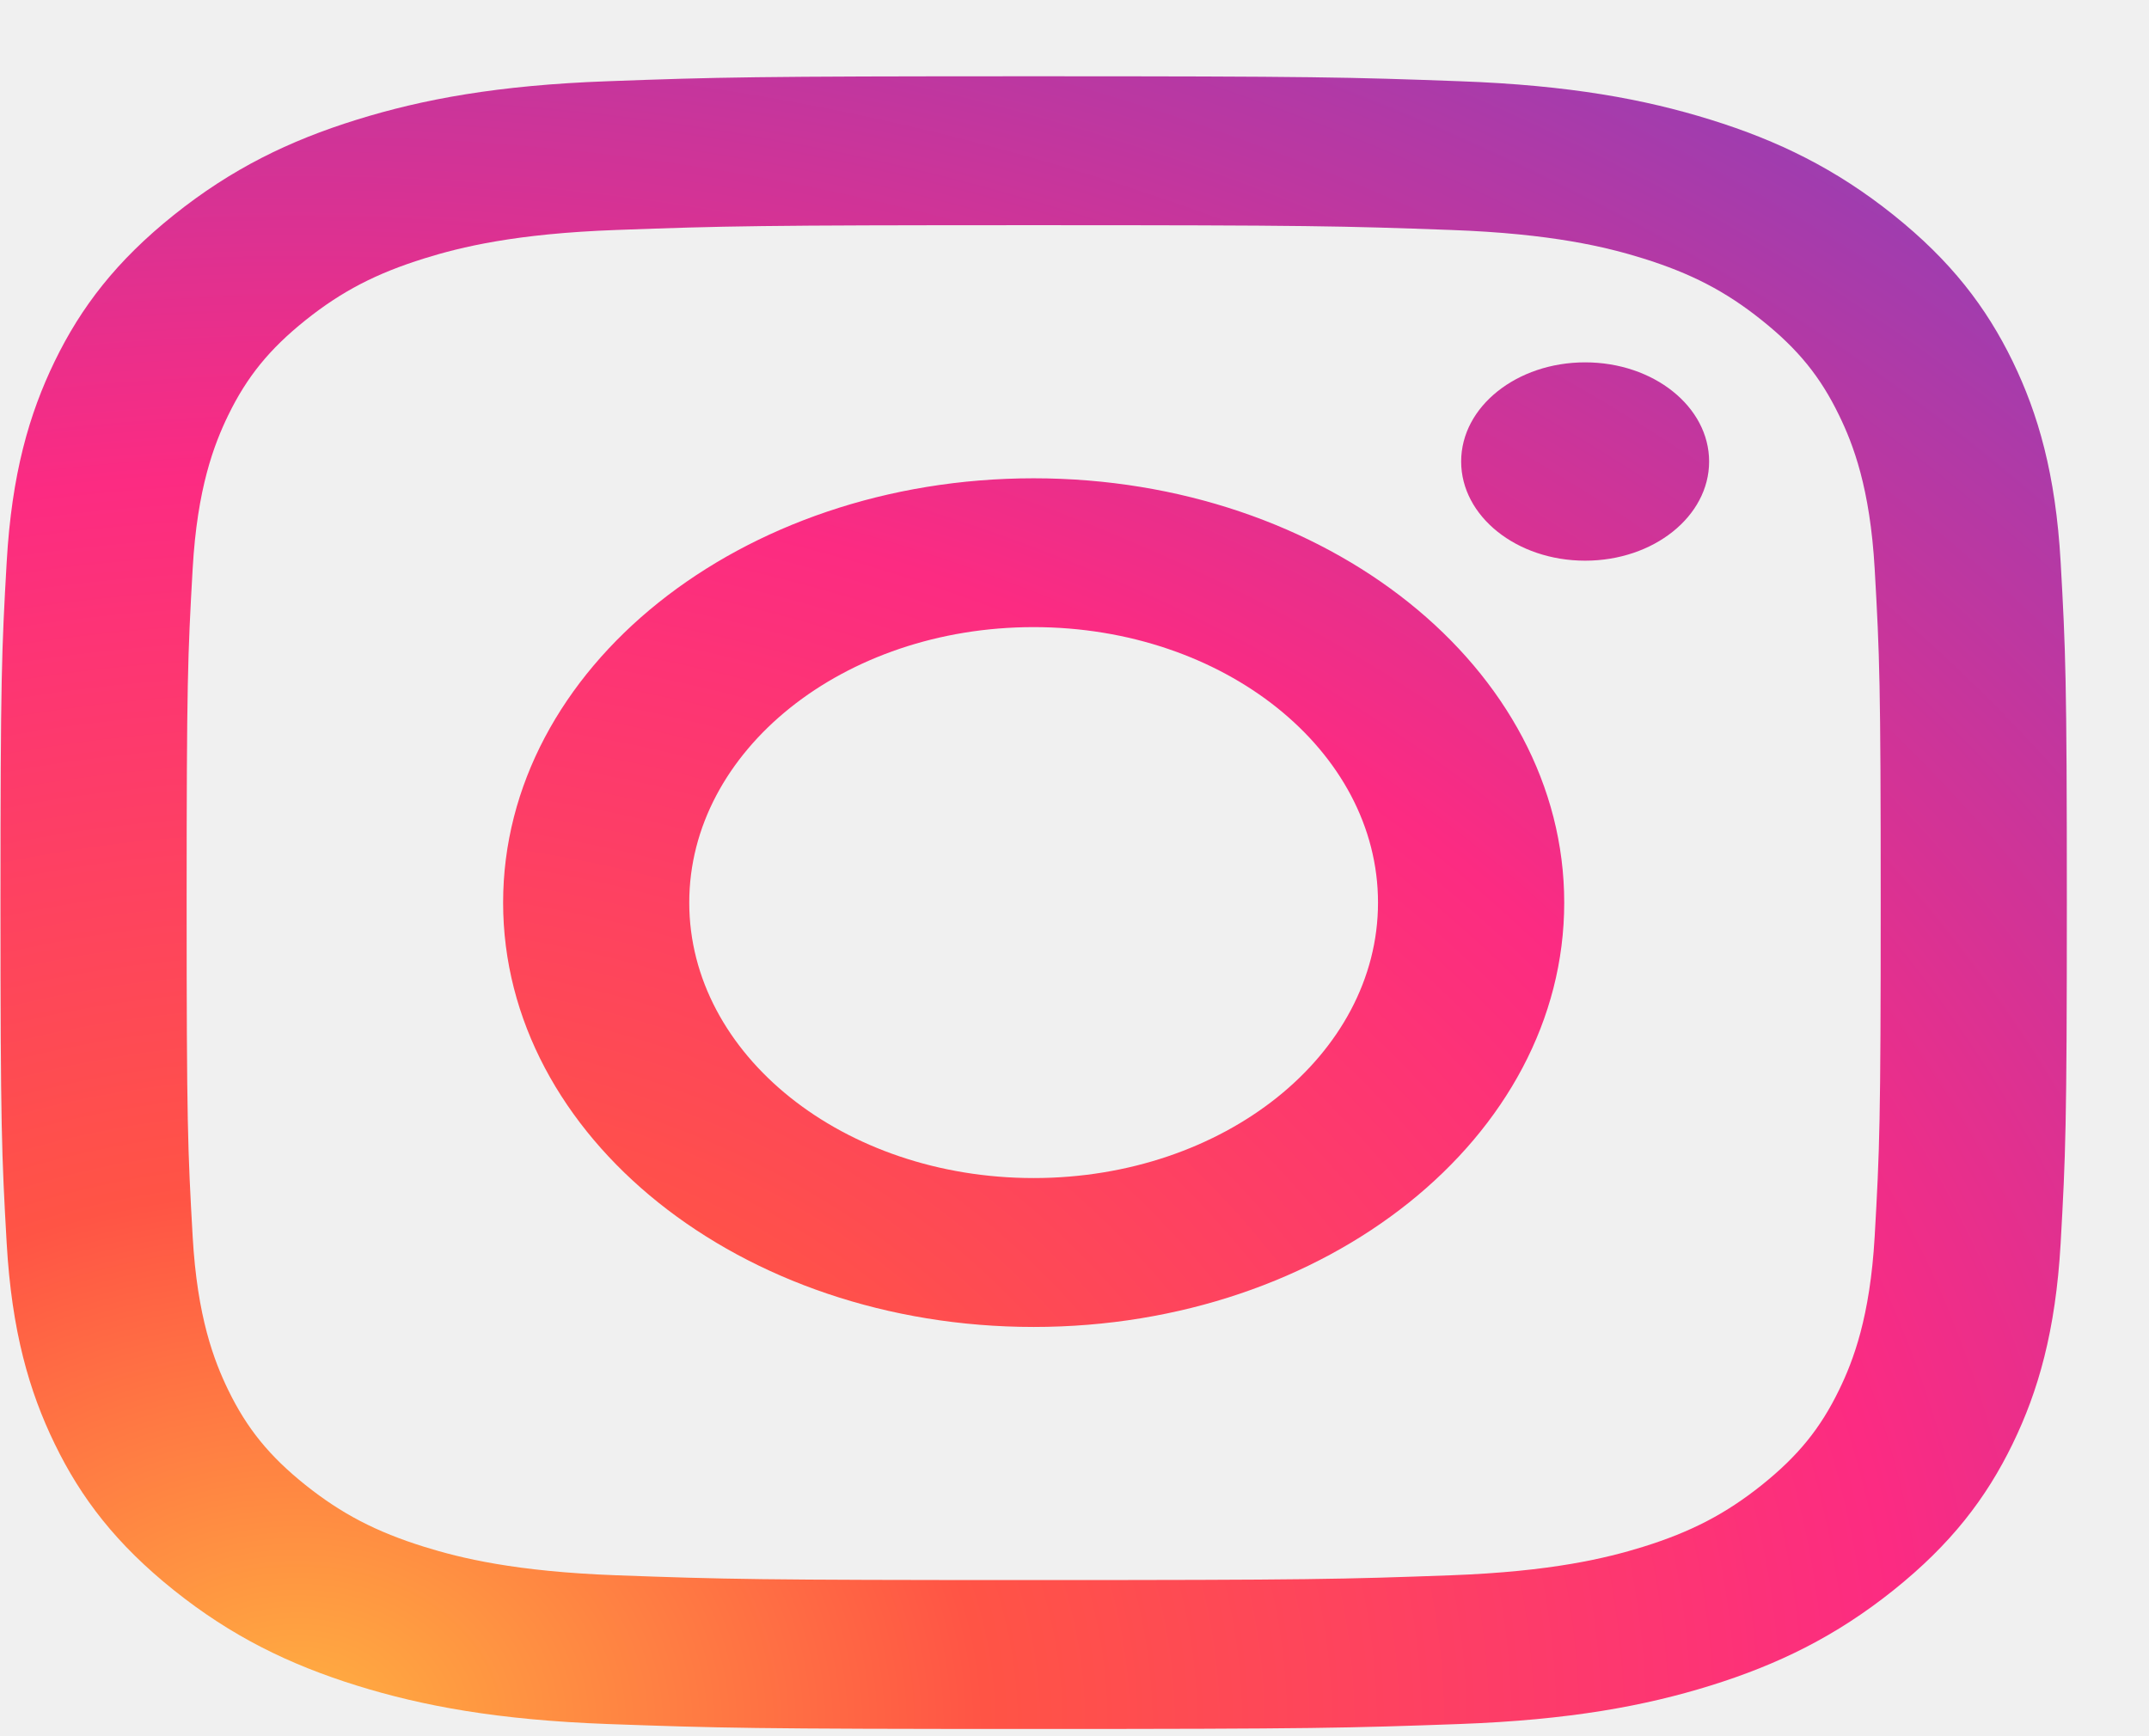
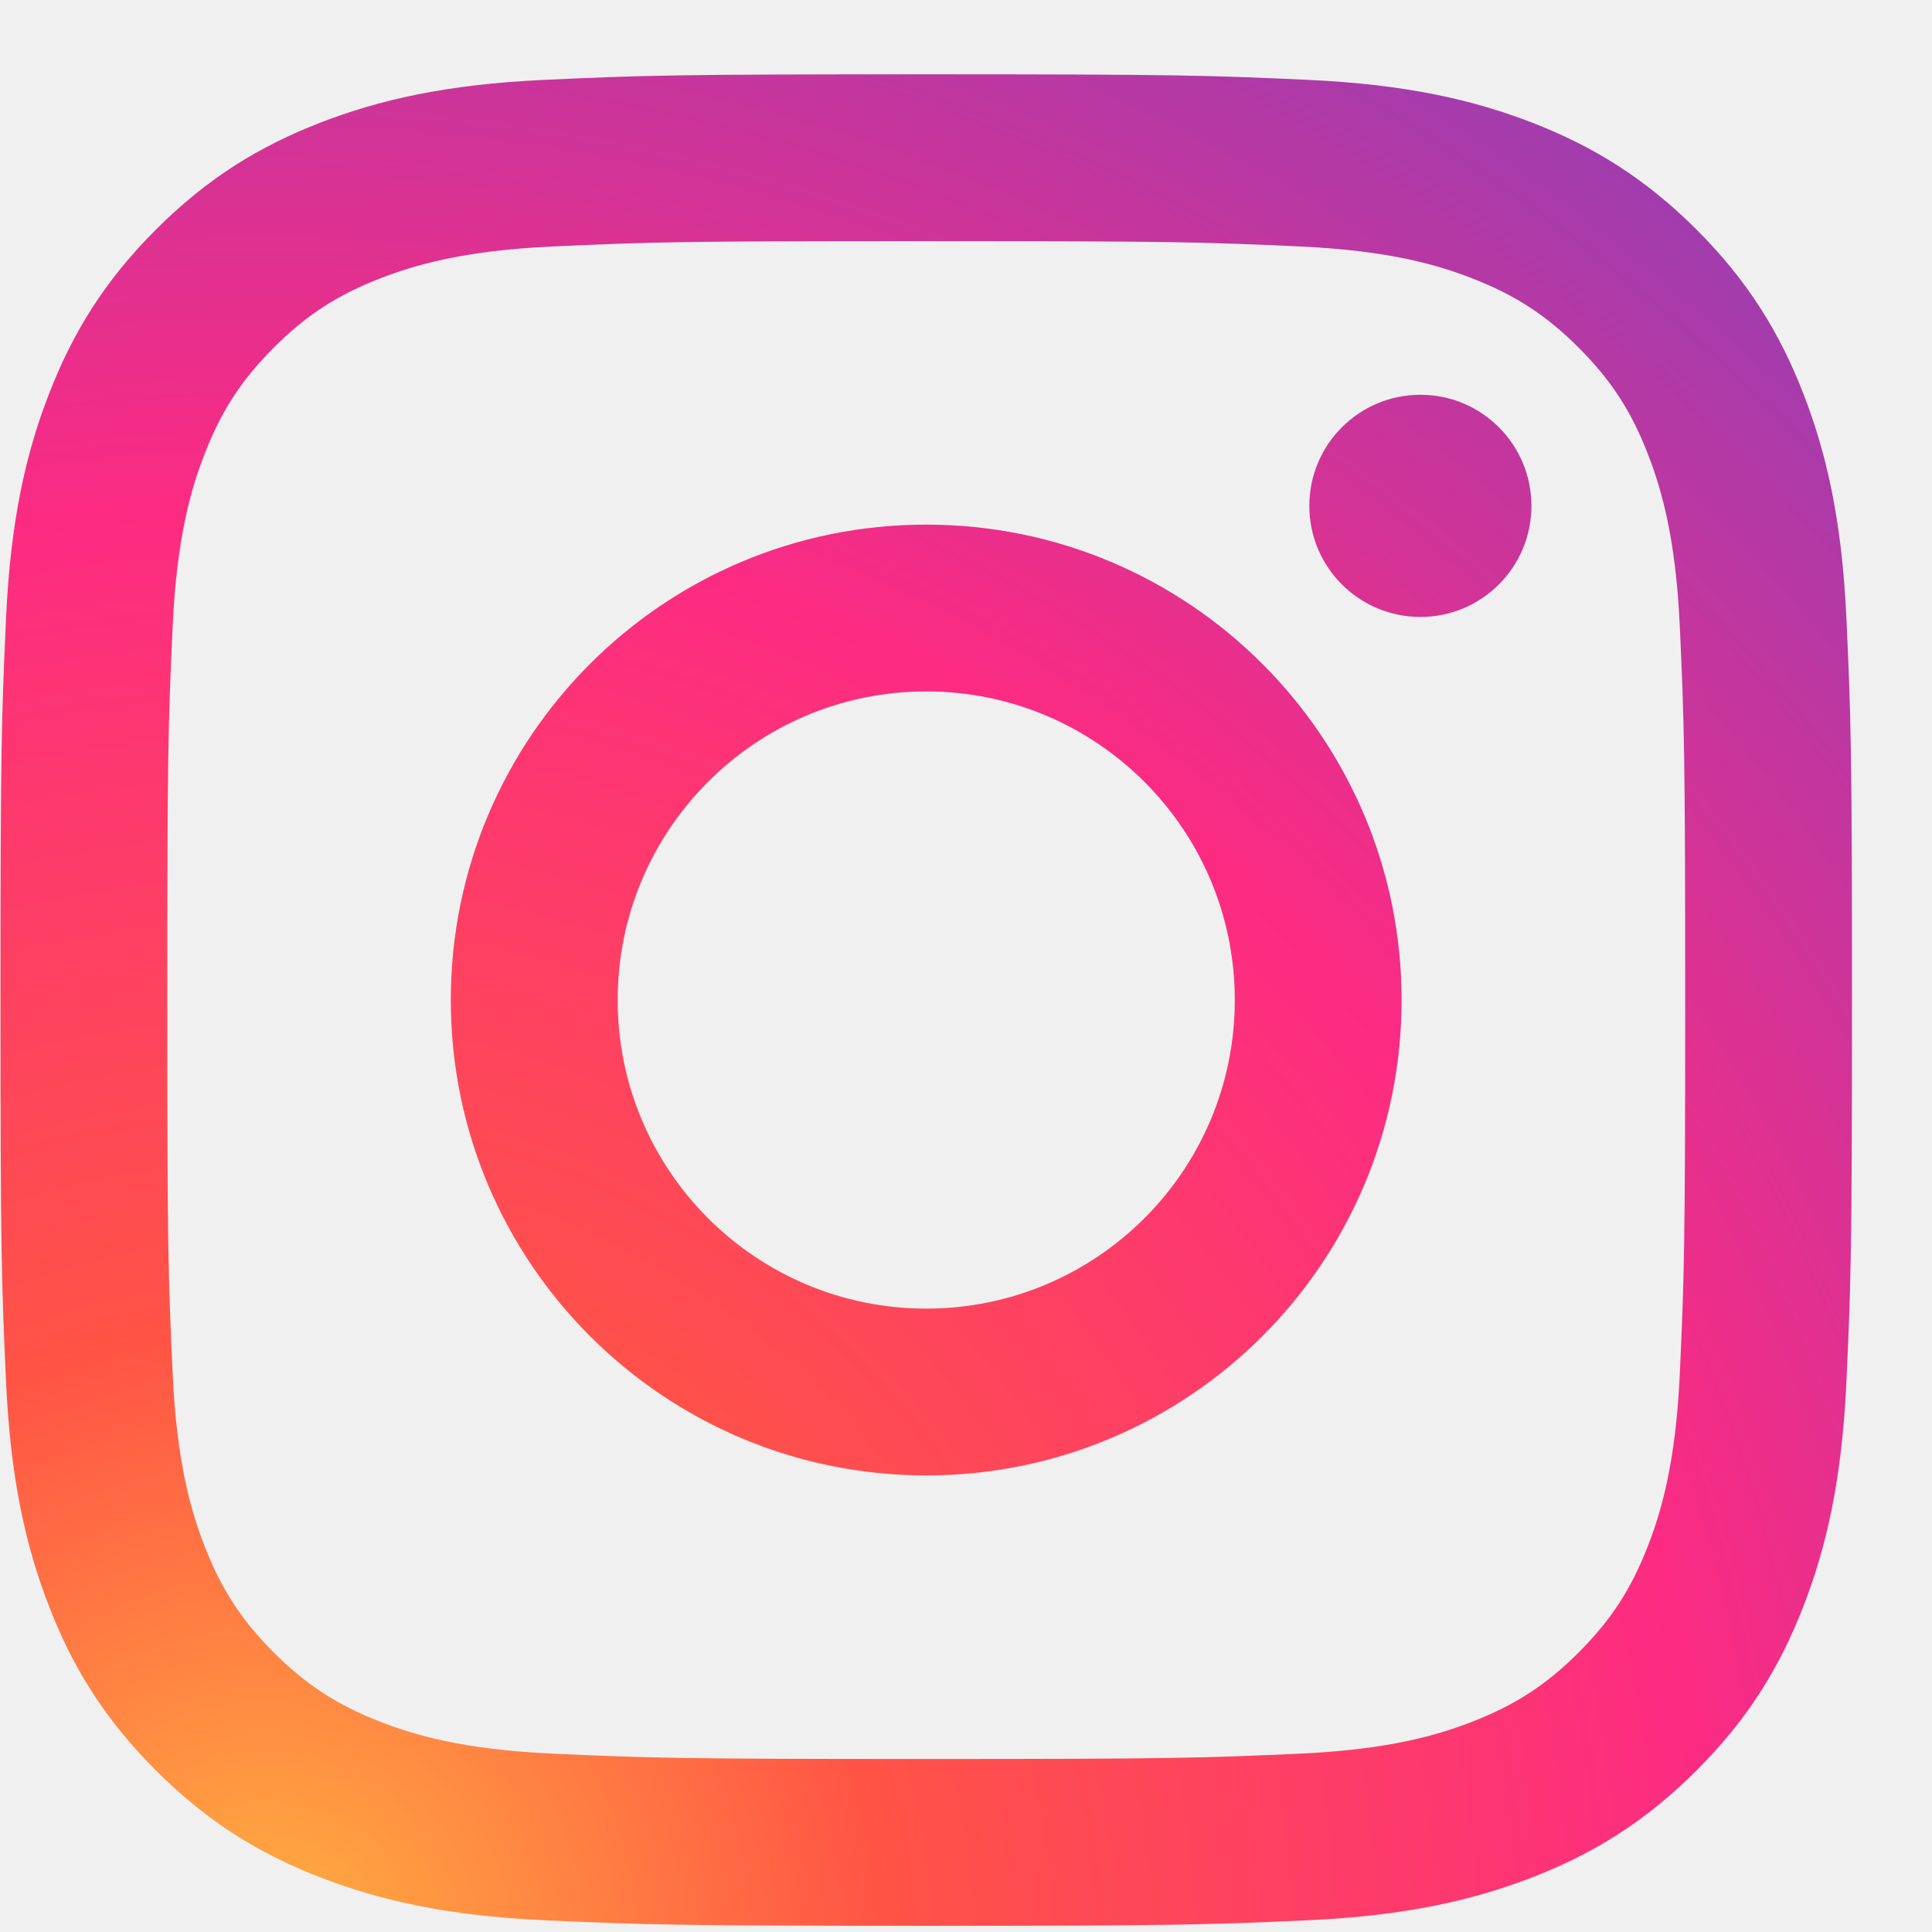
- <svg xmlns="http://www.w3.org/2000/svg" width="26" height="21" viewBox="0 0 26 21" fill="none">
+ <svg xmlns="http://www.w3.org/2000/svg" width="24" height="24" viewBox="0 0 24 24" fill="none">
  <g clip-path="url(#clip0_589_94)">
-     <path fill-rule="evenodd" clip-rule="evenodd" d="M20.678 5.585C20.678 6.248 20.007 6.785 19.178 6.785C18.35 6.785 17.678 6.248 17.678 5.585C17.678 4.922 18.35 4.385 19.178 4.385C20.007 4.385 20.678 4.922 20.678 5.585ZM12.506 14.256C10.205 14.256 8.339 12.764 8.339 10.923C8.339 9.082 10.205 7.589 12.506 7.589C14.807 7.589 16.672 9.082 16.672 10.923C16.672 12.764 14.807 14.256 12.506 14.256ZM12.506 5.788C8.961 5.788 6.087 8.087 6.087 10.923C6.087 13.759 8.961 16.058 12.506 16.058C16.051 16.058 18.925 13.759 18.925 10.923C18.925 8.087 16.051 5.788 12.506 5.788ZM12.506 2.725C15.844 2.725 16.239 2.735 17.557 2.783C18.776 2.827 19.438 2.99 19.878 3.127C20.461 3.309 20.878 3.525 21.315 3.875C21.753 4.225 22.024 4.558 22.25 5.025C22.422 5.378 22.625 5.907 22.681 6.882C22.741 7.937 22.754 8.253 22.754 10.923C22.754 13.593 22.741 13.909 22.681 14.964C22.625 15.939 22.422 16.468 22.25 16.821C22.024 17.287 21.753 17.62 21.315 17.971C20.878 18.32 20.462 18.537 19.878 18.719C19.438 18.855 18.776 19.018 17.557 19.063C16.239 19.111 15.844 19.121 12.506 19.121C9.168 19.121 8.773 19.111 7.455 19.063C6.236 19.018 5.574 18.856 5.134 18.719C4.55 18.537 4.134 18.32 3.696 17.971C3.259 17.621 2.988 17.288 2.761 16.821C2.59 16.468 2.386 15.939 2.331 14.964C2.271 13.909 2.258 13.593 2.258 10.923C2.258 8.253 2.271 7.937 2.331 6.882C2.386 5.907 2.59 5.378 2.761 5.025C2.988 4.559 3.259 4.225 3.696 3.875C4.134 3.525 4.55 3.309 5.134 3.127C5.574 2.99 6.236 2.827 7.455 2.783C8.773 2.735 9.168 2.725 12.506 2.725ZM12.506 0.923C9.111 0.923 8.685 0.934 7.352 0.983C6.022 1.031 5.113 1.201 4.318 1.448C3.496 1.703 2.799 2.045 2.104 2.601C1.409 3.157 0.981 3.715 0.662 4.372C0.353 5.009 0.142 5.735 0.081 6.8C0.02 7.866 0.006 8.207 0.006 10.923C0.006 13.639 0.02 13.979 0.081 15.046C0.142 16.11 0.353 16.837 0.662 17.473C0.981 18.131 1.409 18.688 2.104 19.244C2.799 19.8 3.496 20.142 4.318 20.398C5.113 20.645 6.022 20.814 7.352 20.863C8.685 20.911 9.111 20.923 12.506 20.923C15.901 20.923 16.326 20.911 17.66 20.863C18.99 20.814 19.899 20.645 20.694 20.398C21.516 20.142 22.213 19.8 22.908 19.244C23.603 18.688 24.03 18.131 24.35 17.473C24.659 16.837 24.87 16.11 24.931 15.046C24.991 13.979 25.006 13.639 25.006 10.923C25.006 8.207 24.991 7.866 24.931 6.8C24.87 5.735 24.659 5.009 24.35 4.372C24.03 3.715 23.603 3.157 22.908 2.601C22.213 2.045 21.516 1.703 20.694 1.448C19.899 1.201 18.99 1.031 17.66 0.983C16.326 0.934 15.901 0.923 12.506 0.923Z" fill="url(#paint0_radial_589_94)" />
+     <path fill-rule="evenodd" clip-rule="evenodd" d="M19.024 6.284C19.024 7.046 18.407 7.664 17.645 7.664C16.883 7.664 16.265 7.046 16.265 6.284C16.265 5.522 16.883 4.904 17.645 4.904C18.407 4.904 19.024 5.522 19.024 6.284ZM11.506 16.256C9.389 16.256 7.673 14.54 7.673 12.423C7.673 10.306 9.389 8.589 11.506 8.589C13.623 8.589 15.339 10.306 15.339 12.423C15.339 14.54 13.623 16.256 11.506 16.256ZM11.506 6.517C8.244 6.517 5.6 9.161 5.6 12.423C5.6 15.684 8.244 18.328 11.506 18.328C14.767 18.328 17.411 15.684 17.411 12.423C17.411 9.161 14.767 6.517 11.506 6.517ZM11.506 2.995C14.576 2.995 14.94 3.007 16.153 3.062C17.274 3.113 17.883 3.3 18.288 3.458C18.825 3.667 19.208 3.916 19.61 4.318C20.013 4.721 20.262 5.104 20.471 5.641C20.628 6.046 20.816 6.655 20.867 7.776C20.922 8.989 20.934 9.352 20.934 12.423C20.934 15.494 20.922 15.857 20.867 17.07C20.816 18.191 20.628 18.8 20.471 19.205C20.262 19.742 20.013 20.125 19.61 20.528C19.208 20.93 18.825 21.179 18.288 21.388C17.883 21.546 17.274 21.733 16.153 21.784C14.94 21.839 14.576 21.851 11.506 21.851C8.435 21.851 8.071 21.839 6.859 21.784C5.738 21.733 5.129 21.546 4.723 21.388C4.187 21.179 3.804 20.93 3.401 20.528C2.999 20.125 2.749 19.742 2.541 19.205C2.383 18.8 2.196 18.191 2.145 17.07C2.089 15.857 2.078 15.494 2.078 12.423C2.078 9.352 2.089 8.989 2.145 7.776C2.196 6.655 2.383 6.046 2.541 5.641C2.749 5.104 2.999 4.721 3.401 4.318C3.803 3.916 4.186 3.667 4.723 3.458C5.129 3.301 5.738 3.113 6.859 3.062C8.071 3.007 8.435 2.995 11.506 2.995ZM11.506 0.923C8.383 0.923 7.991 0.936 6.764 0.992C5.54 1.048 4.704 1.242 3.973 1.526C3.217 1.82 2.575 2.214 1.936 2.853C1.297 3.492 0.903 4.134 0.61 4.89C0.325 5.621 0.131 6.457 0.075 7.681C0.019 8.908 0.006 9.3 0.006 12.423C0.006 15.546 0.019 15.938 0.075 17.164C0.131 18.388 0.325 19.224 0.61 19.956C0.903 20.712 1.297 21.353 1.936 21.992C2.575 22.632 3.217 23.025 3.973 23.319C4.705 23.603 5.54 23.798 6.764 23.854C7.991 23.909 8.383 23.923 11.506 23.923C14.629 23.923 15.021 23.909 16.247 23.854C17.471 23.798 18.307 23.603 19.039 23.319C19.795 23.025 20.436 22.632 21.076 21.992C21.715 21.353 22.108 20.712 22.402 19.956C22.686 19.224 22.881 18.388 22.937 17.164C22.993 15.938 23.006 15.546 23.006 12.423C23.006 9.3 22.993 8.908 22.937 7.681C22.881 6.457 22.686 5.621 22.402 4.89C22.108 4.134 21.715 3.492 21.076 2.853C20.436 2.214 19.795 1.82 19.039 1.526C18.307 1.242 17.471 1.048 16.247 0.992C15.021 0.936 14.629 0.923 11.506 0.923Z" fill="url(#paint0_radial_589_94)" />
  </g>
  <defs>
-     <radialGradient id="paint0_radial_589_94" cx="0" cy="0" r="1" gradientUnits="userSpaceOnUse" gradientTransform="translate(3.7385 20.9922) scale(31.9437 25.555)">
+     <radialGradient id="paint0_radial_589_94" cx="0" cy="0" r="1" gradientUnits="userSpaceOnUse" gradientTransform="translate(3.43989 24.0026) scale(29.3882)">
      <stop stop-color="#FFB140" />
      <stop offset="0.256" stop-color="#FF5445" />
      <stop offset="0.599" stop-color="#FC2B82" />
      <stop offset="1" stop-color="#8E40B7" />
    </radialGradient>
    <clipPath id="clip0_589_94">
-       <rect width="25" height="20" fill="white" transform="translate(0.00585938 0.922729)" />
+       <rect width="23" height="23" fill="white" transform="translate(0.00585938 0.922729)" />
    </clipPath>
  </defs>
</svg>
